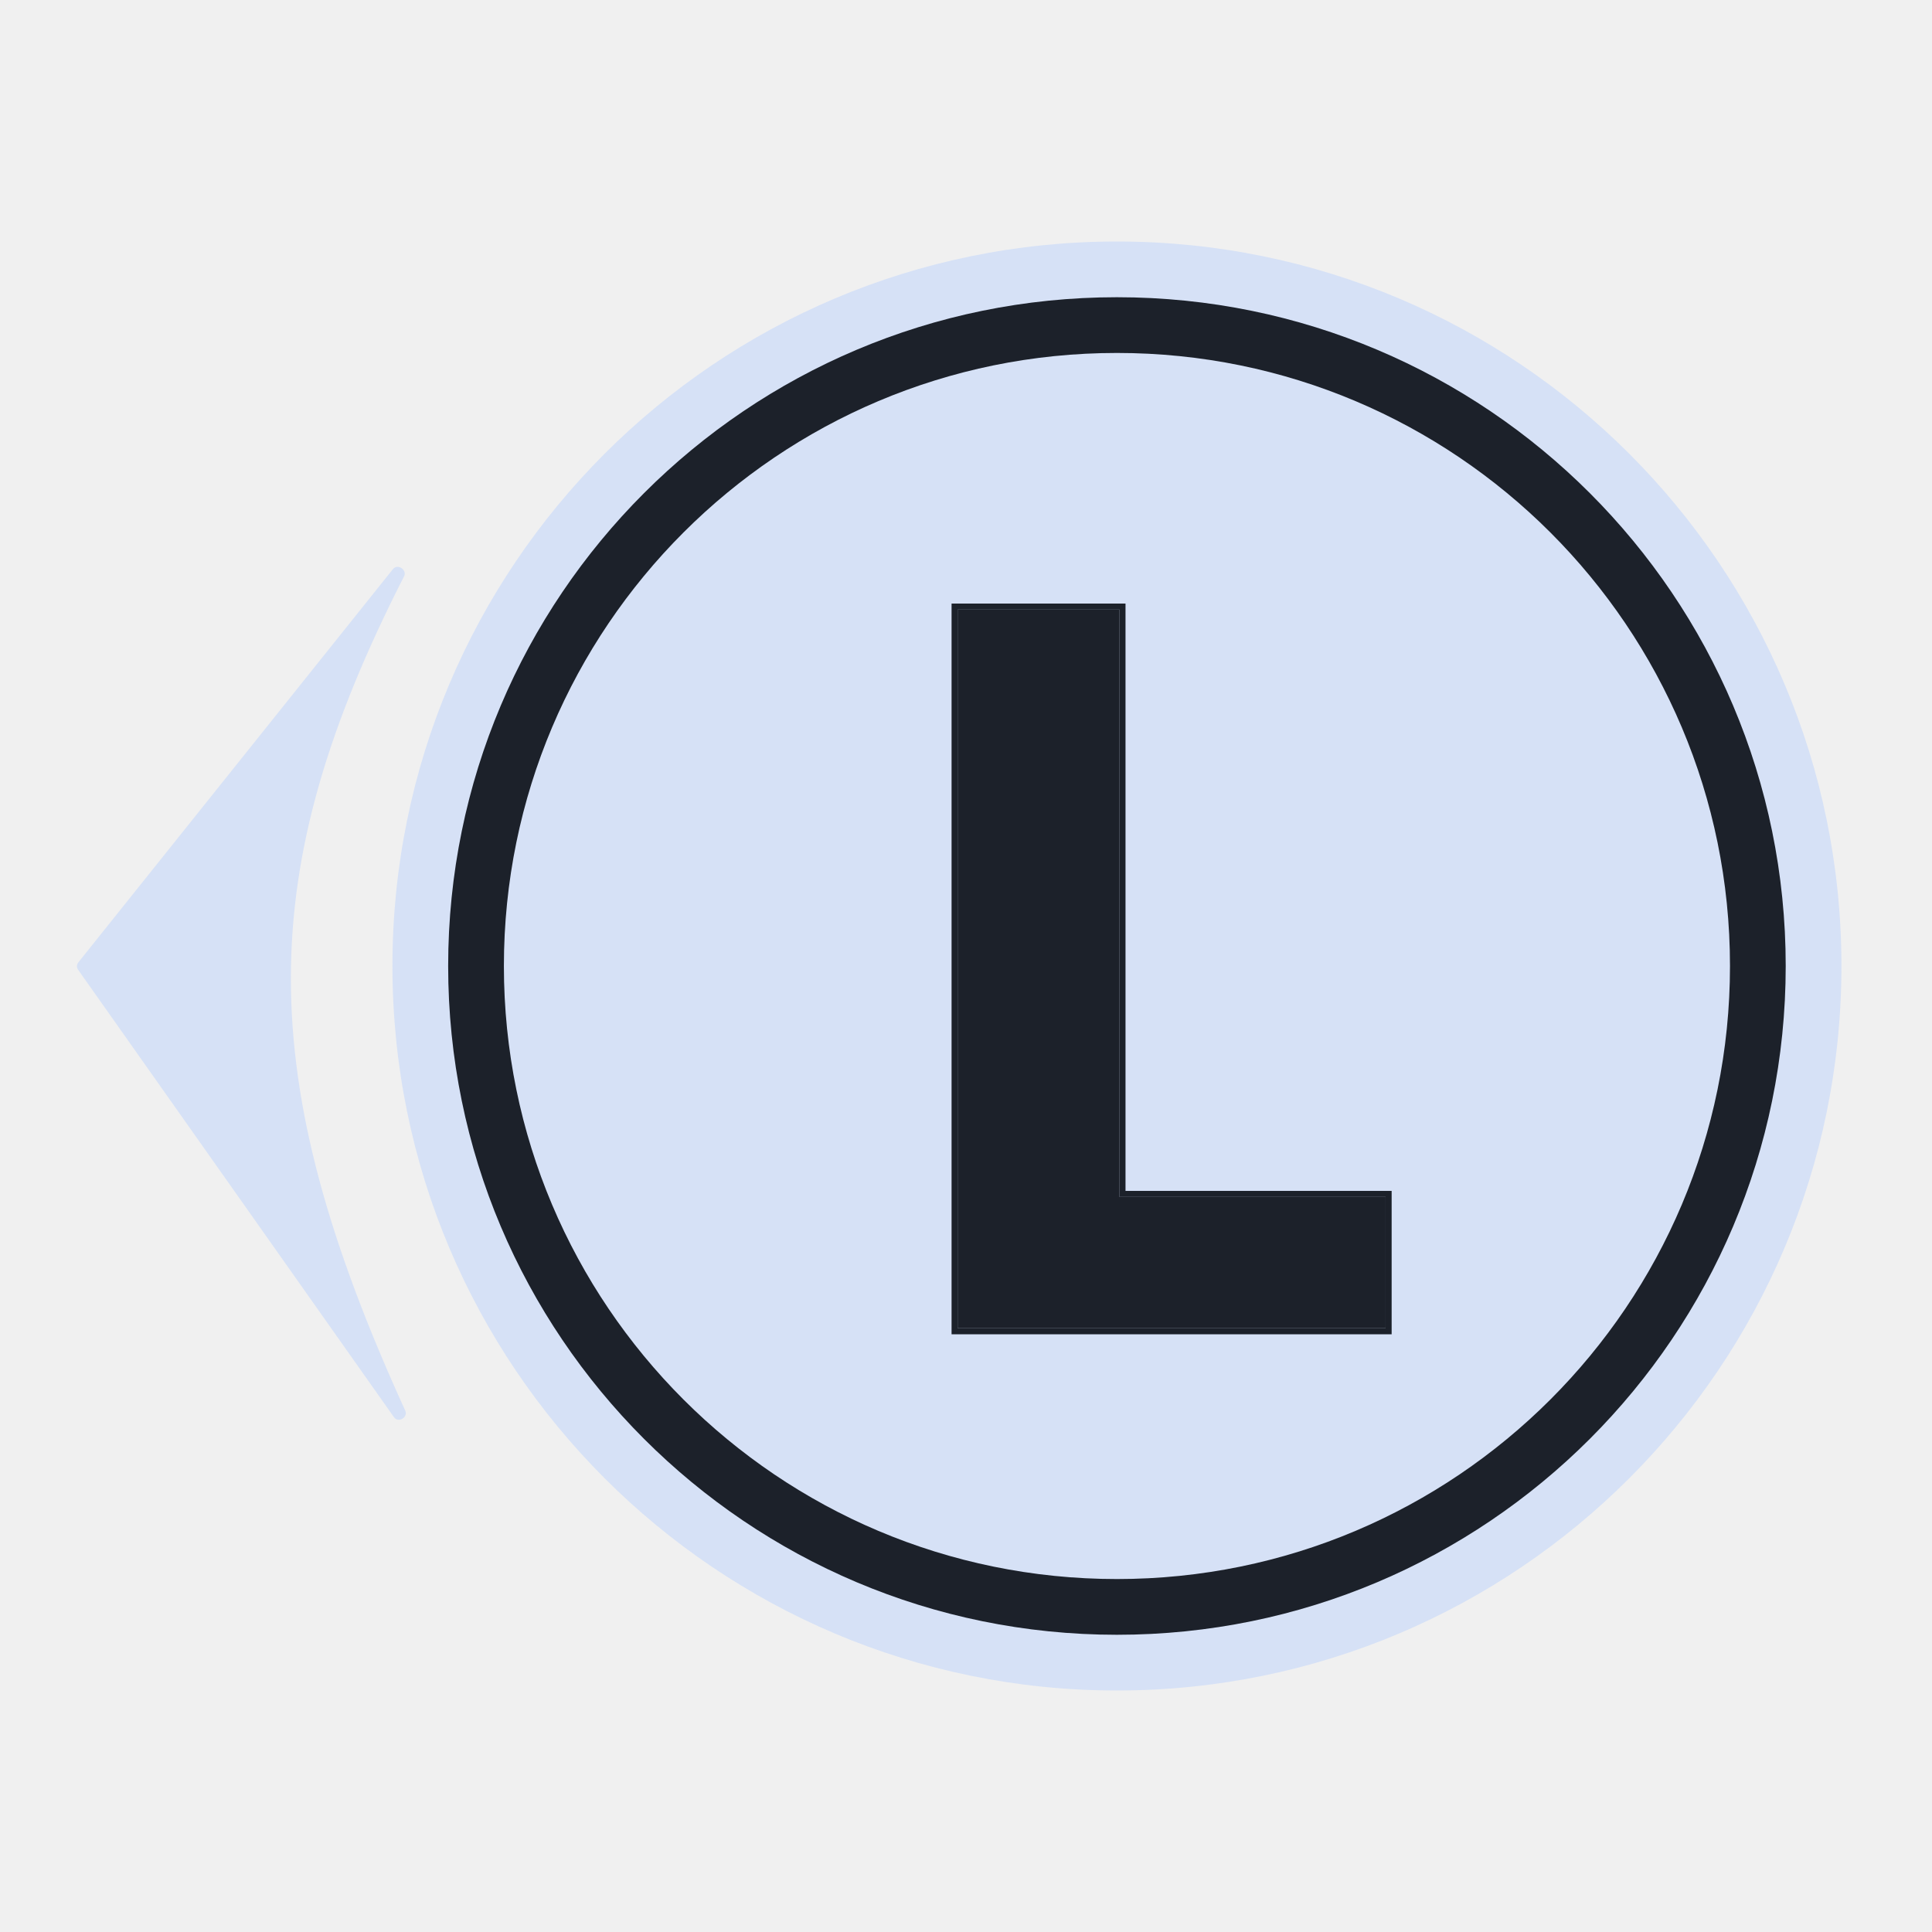
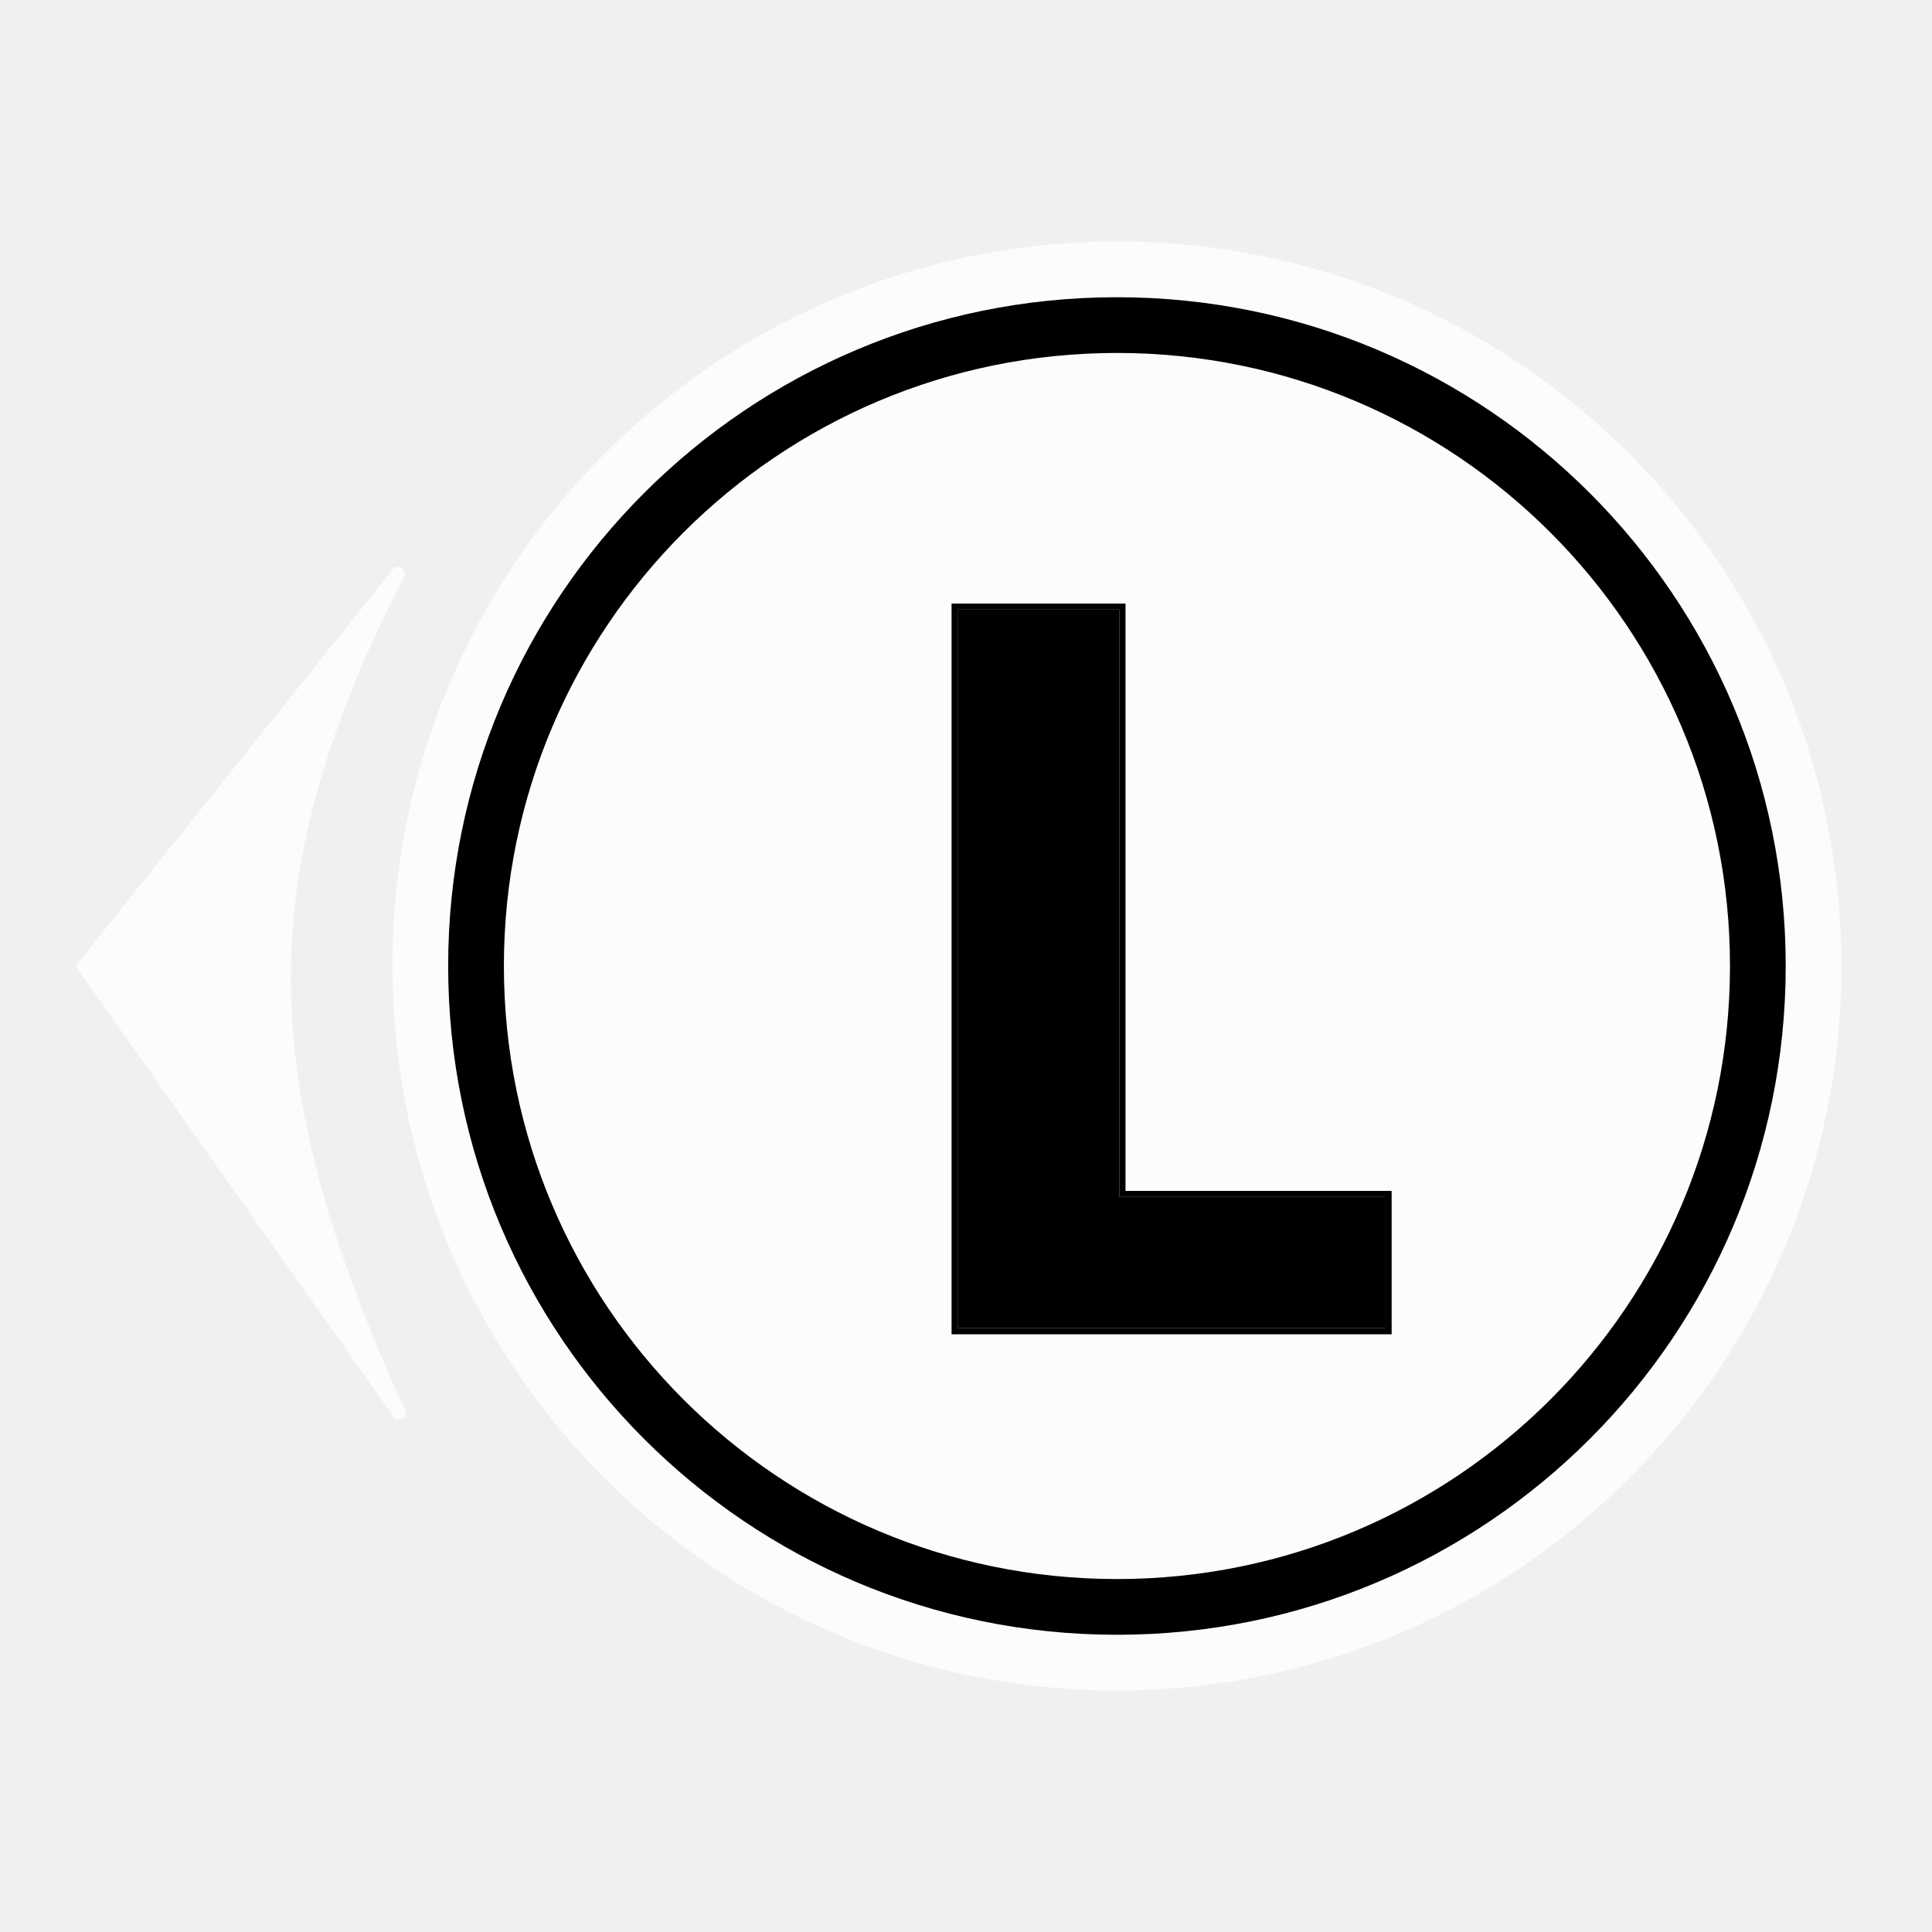
<svg xmlns="http://www.w3.org/2000/svg" width="32" height="32" viewBox="0 0 32 32" fill="none">
-   <circle cx="18.5" cy="16" r="12" fill="#D6E1F6" />
-   <circle cx="18.5" cy="16" r="11.077" fill="#1C212A" />
-   <circle cx="18.5" cy="16" r="10.154" fill="#D6E1F6" />
+   <circle cx="18.5" cy="16" r="12" fill="#FCFCFC" />
+   <circle cx="18.5" cy="16" r="11.077" fill="black" />
+   <circle cx="18.5" cy="16" r="10.154" fill="#FCFCFC" />
  <mask id="path-4-outside-1_2_83" maskUnits="userSpaceOnUse" x="15.5" y="9" width="8" height="14" fill="black">
    <rect fill="white" x="15.5" y="9" width="8" height="14" />
    <path d="M22.95 22H15.861V10.097H18.543V19.825H22.95V22Z" />
  </mask>
-   <path d="M22.95 22H15.861V10.097H18.543V19.825H22.95V22Z" fill="#1C212A" />
-   <path d="M22.95 22V22.1H23.05V22H22.95ZM15.861 22H15.761V22.1H15.861V22ZM15.861 10.097V9.997H15.761V10.097H15.861ZM18.543 10.097H18.642V9.997H18.543V10.097ZM18.543 19.825H18.442V19.925H18.543V19.825ZM22.95 19.825H23.05V19.725H22.95V19.825ZM22.95 21.9H15.861V22.1H22.95V21.9ZM15.961 22V10.097H15.761V22H15.961ZM15.861 10.197H18.543V9.997H15.861V10.197ZM18.442 10.097V19.825H18.642V10.097H18.442ZM18.543 19.925H22.95V19.725H18.543V19.925ZM22.85 19.825V22H23.05V19.825H22.85Z" fill="#1C212A" mask="url(#path-4-outside-1_2_83)" />
-   <path d="M6.692 9.547C4.195 14.443 4.185 17.822 6.712 23.364C6.763 23.476 6.597 23.575 6.526 23.474L1.293 16.061C1.268 16.025 1.269 15.976 1.297 15.941L6.509 9.426C6.586 9.33 6.748 9.438 6.692 9.547Z" fill="#D6E1F6" />
+   <path d="M22.95 22H15.861V10.097H18.543V19.825H22.95V22Z" fill="black" />
+   <path d="M22.95 22V22.1H23.05V22H22.95ZM15.861 22H15.761V22.1H15.861V22ZM15.861 10.097V9.997H15.761V10.097H15.861ZM18.543 10.097H18.642V9.997H18.543V10.097ZM18.543 19.825H18.442V19.925H18.543V19.825ZM22.95 19.825H23.05V19.725H22.95V19.825ZM22.95 21.9H15.861V22.1H22.95V21.9ZM15.961 22V10.097H15.761V22H15.961ZM15.861 10.197H18.543V9.997H15.861V10.197ZM18.442 10.097V19.825H18.642V10.097H18.442ZM18.543 19.925H22.95V19.725H18.543V19.925ZM22.85 19.825V22H23.05V19.825H22.85Z" fill="black" mask="url(#path-4-outside-1_2_83)" />
+   <path d="M6.692 9.547C4.195 14.443 4.185 17.822 6.712 23.364C6.763 23.476 6.597 23.575 6.526 23.474L1.293 16.061C1.268 16.025 1.269 15.976 1.297 15.941L6.509 9.426C6.586 9.33 6.748 9.438 6.692 9.547Z" fill="#FCFCFC" />
</svg>
